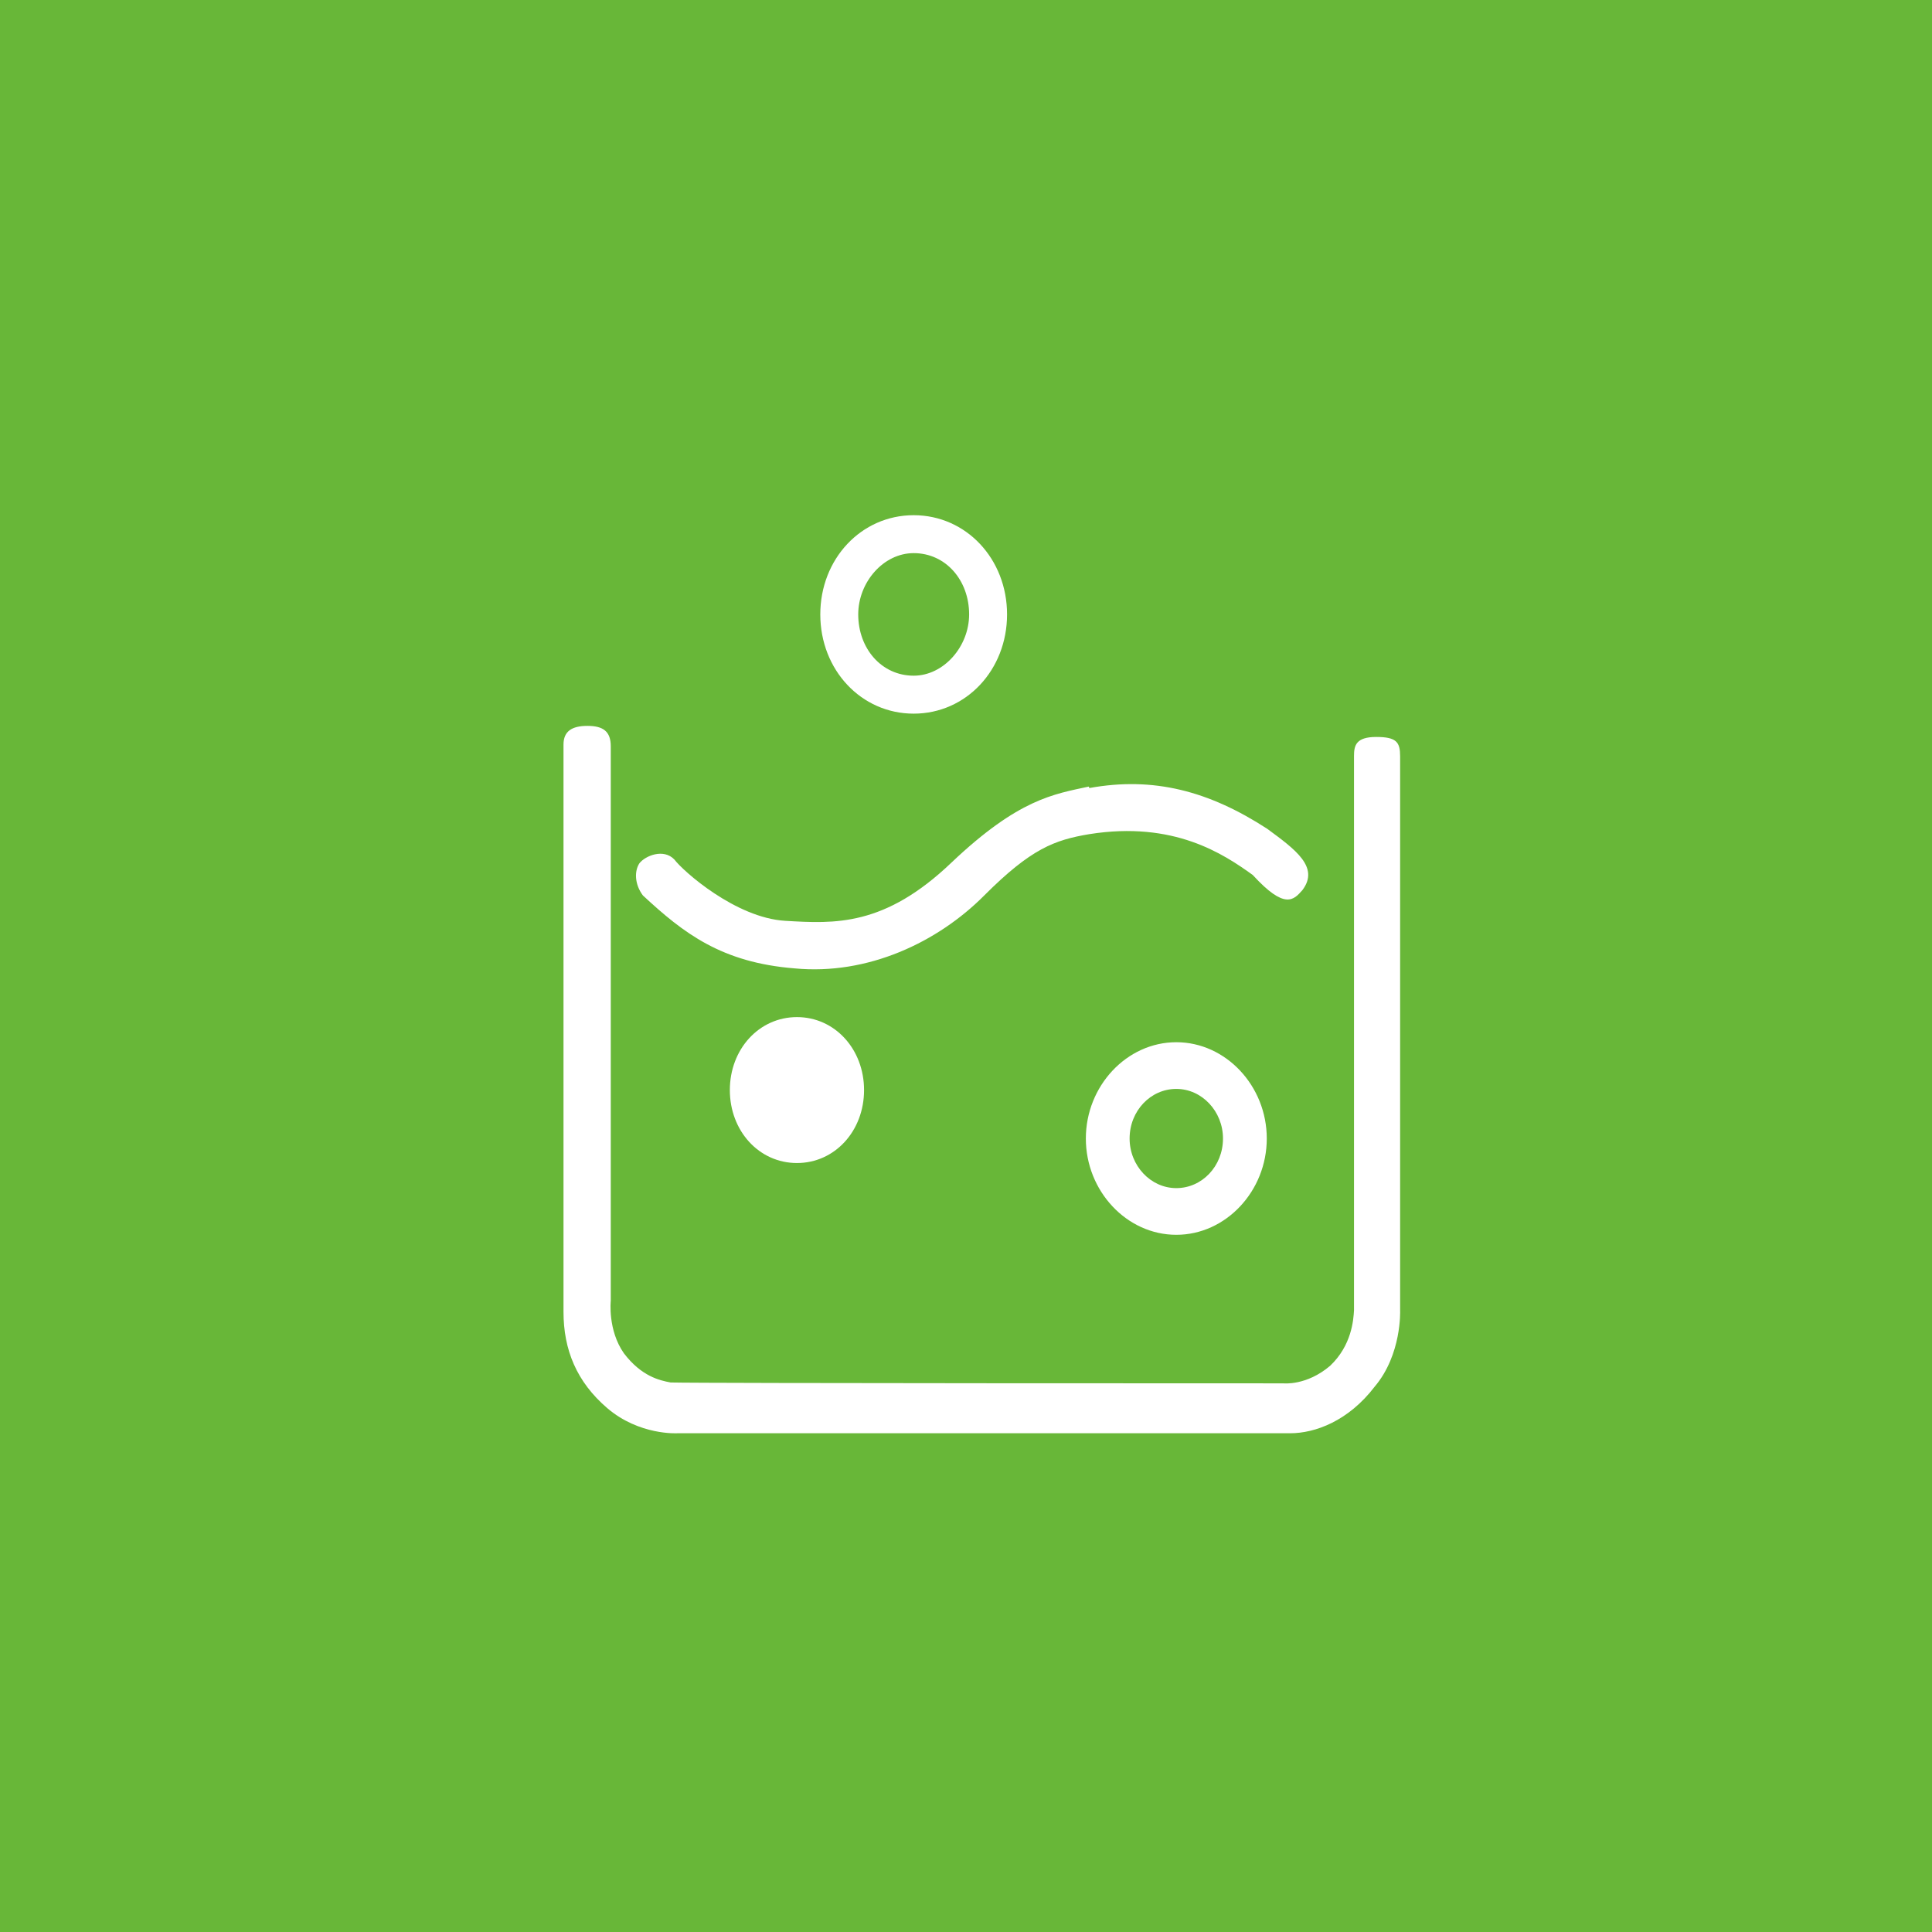
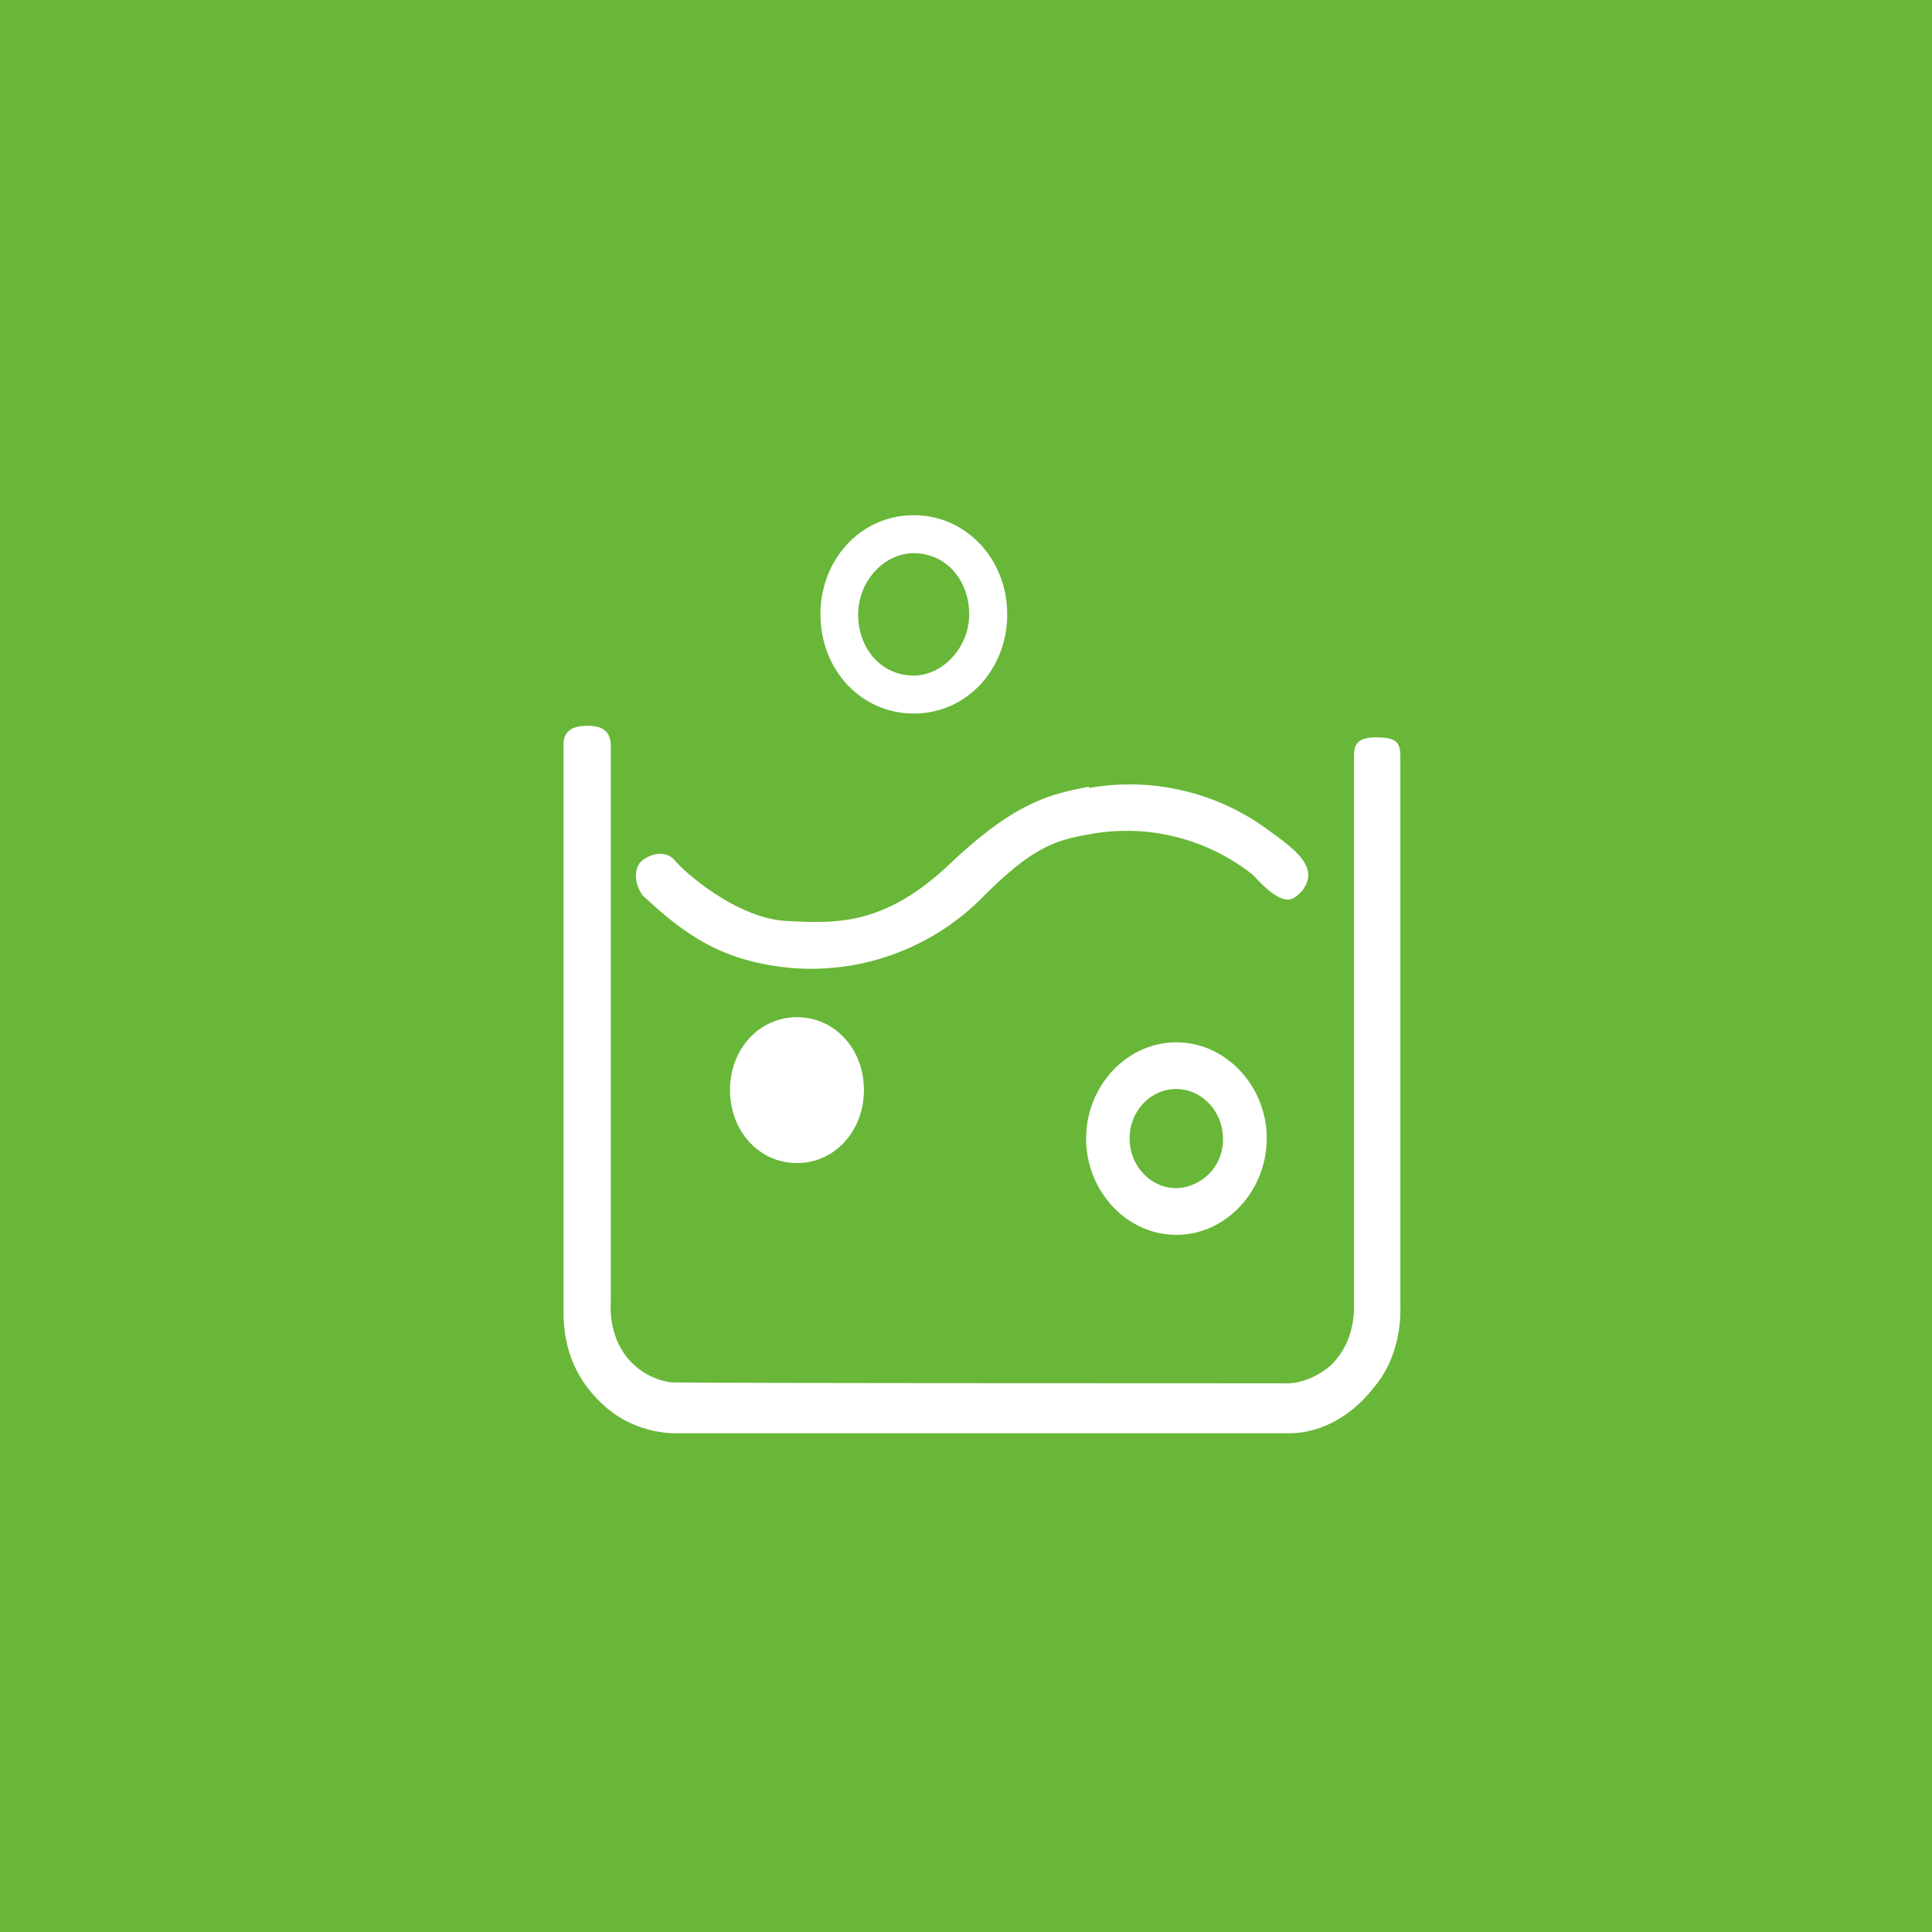
- <svg xmlns="http://www.w3.org/2000/svg" width="60" height="60" viewBox="0 0 60 60" fill="none">
-   <rect width="60" height="60" fill="#68B738" />
-   <path d="M28.375 16C26.744 16 25.475 17.359 25.475 19.081C25.475 20.803 26.744 22.163 28.375 22.163C30.006 22.163 31.275 20.803 31.275 19.081C31.275 17.359 30.006 16 28.375 16ZM28.375 17.178C29.372 17.178 30.097 18.021 30.097 19.081C30.097 20.078 29.308 20.984 28.375 20.984C27.378 20.984 26.653 20.142 26.653 19.081C26.653 18.084 27.433 17.178 28.375 17.178ZM17.5 40.741C17.5 41.919 17.908 42.916 18.859 43.731C19.856 44.583 21.034 44.511 21.034 44.511H40.066C40.845 44.511 41.878 44.13 42.694 43.061C43.537 42.064 43.482 40.704 43.482 40.704V23.486C43.482 23.051 43.373 22.887 42.739 22.887C42.105 22.887 42.05 23.159 42.05 23.477V40.695C42.032 40.994 41.978 41.783 41.307 42.417C40.573 43.042 39.857 42.961 39.857 42.961C39.857 42.961 21.732 42.961 20.826 42.934C20.482 42.87 19.92 42.743 19.376 42.028C18.868 41.303 18.968 40.396 18.968 40.396V23.177C18.968 22.715 18.733 22.543 18.243 22.543C17.754 22.543 17.5 22.715 17.5 23.123V40.741ZM33.812 24.428C32.725 24.664 31.637 24.809 29.553 26.784C27.469 28.778 25.928 28.688 24.387 28.597C22.847 28.506 21.216 27.056 20.944 26.694C20.608 26.34 20.038 26.576 19.856 26.812C19.702 27.047 19.702 27.455 19.965 27.808C21.234 28.987 22.412 29.893 24.677 30.074C26.943 30.292 29.118 29.267 30.568 27.808C32.018 26.358 32.743 26.087 33.831 25.905C36.459 25.488 37.999 26.522 38.906 27.174C39.903 28.262 40.174 27.953 40.446 27.645C40.99 26.929 40.22 26.377 39.359 25.742C37.546 24.564 35.824 24.111 33.831 24.473L33.812 24.428ZM24.75 31.587C23.572 31.587 22.666 32.584 22.666 33.853C22.666 35.122 23.572 36.119 24.75 36.119C25.928 36.119 26.834 35.122 26.834 33.853C26.834 32.584 25.928 31.587 24.75 31.587ZM36.531 32.367C34.991 32.367 33.722 33.726 33.722 35.358C33.722 36.989 34.991 38.348 36.531 38.348C38.072 38.348 39.341 36.989 39.341 35.358C39.341 33.726 38.072 32.367 36.531 32.367ZM36.531 33.817C37.329 33.817 37.981 34.515 37.981 35.358C37.981 36.218 37.329 36.898 36.531 36.898C35.734 36.898 35.081 36.2 35.081 35.358C35.081 34.497 35.734 33.817 36.531 33.817Z" fill="white" />
+ <svg xmlns="http://www.w3.org/2000/svg" width="60" height="60" fill="none">
+   <path fill="#68B738" d="M0 0h60v60H0z" />
+   <path fill="#ffffff" d="M28.38 16c-1.64 0-2.9 1.36-2.9 3.08s1.26 3.08 2.9 3.08c1.63 0 2.9-1.36 2.9-3.08S30 16 28.38 16Zm0 1.18c1 0 1.72.84 1.72 1.9 0 1-.8 1.9-1.73 1.9-1 0-1.72-.84-1.72-1.9 0-1 .78-1.9 1.73-1.9ZM17.5 40.74c0 1.18.4 2.18 1.36 3 1 .84 2.17.77 2.17.77h19.04c.77 0 1.8-.38 2.62-1.45.85-1 .8-2.36.8-2.36V23.5c0-.44-.12-.6-.75-.6-.64 0-.69.27-.69.59V40.7c-.02.3-.07 1.08-.74 1.72-.74.62-1.45.54-1.45.54s-18.13 0-19.03-.03a2.14 2.14 0 0 1-1.45-.9c-.51-.73-.41-1.63-.41-1.63V23.18c0-.46-.24-.64-.73-.64s-.74.18-.74.58v17.62Zm16.31-16.31c-1.09.23-2.17.38-4.26 2.35-2.08 2-3.62 1.9-5.16 1.82-1.54-.1-3.17-1.54-3.45-1.9-.33-.36-.9-.12-1.08.11-.16.24-.16.64.1 1 1.27 1.18 2.45 2.08 4.72 2.26a7.5 7.5 0 0 0 5.89-2.26c1.45-1.45 2.17-1.72 3.26-1.9a6.3 6.3 0 0 1 5.08 1.26c1 1.1 1.26.78 1.54.48.54-.72-.23-1.27-1.1-1.9a7.24 7.24 0 0 0-5.52-1.28l-.02-.04Zm-9.06 7.16c-1.18 0-2.08 1-2.08 2.26 0 1.27.9 2.27 2.08 2.27 1.18 0 2.08-1 2.08-2.27s-.9-2.26-2.08-2.26Zm11.78.78c-1.54 0-2.8 1.36-2.8 2.99 0 1.63 1.26 2.99 2.8 2.99 1.54 0 2.81-1.36 2.81-3 0-1.62-1.27-2.98-2.8-2.98Zm0 1.45c.8 0 1.45.7 1.45 1.54a1.5 1.5 0 0 1-1.45 1.54c-.8 0-1.45-.7-1.45-1.54 0-.86.65-1.54 1.45-1.54Z" />
</svg>
